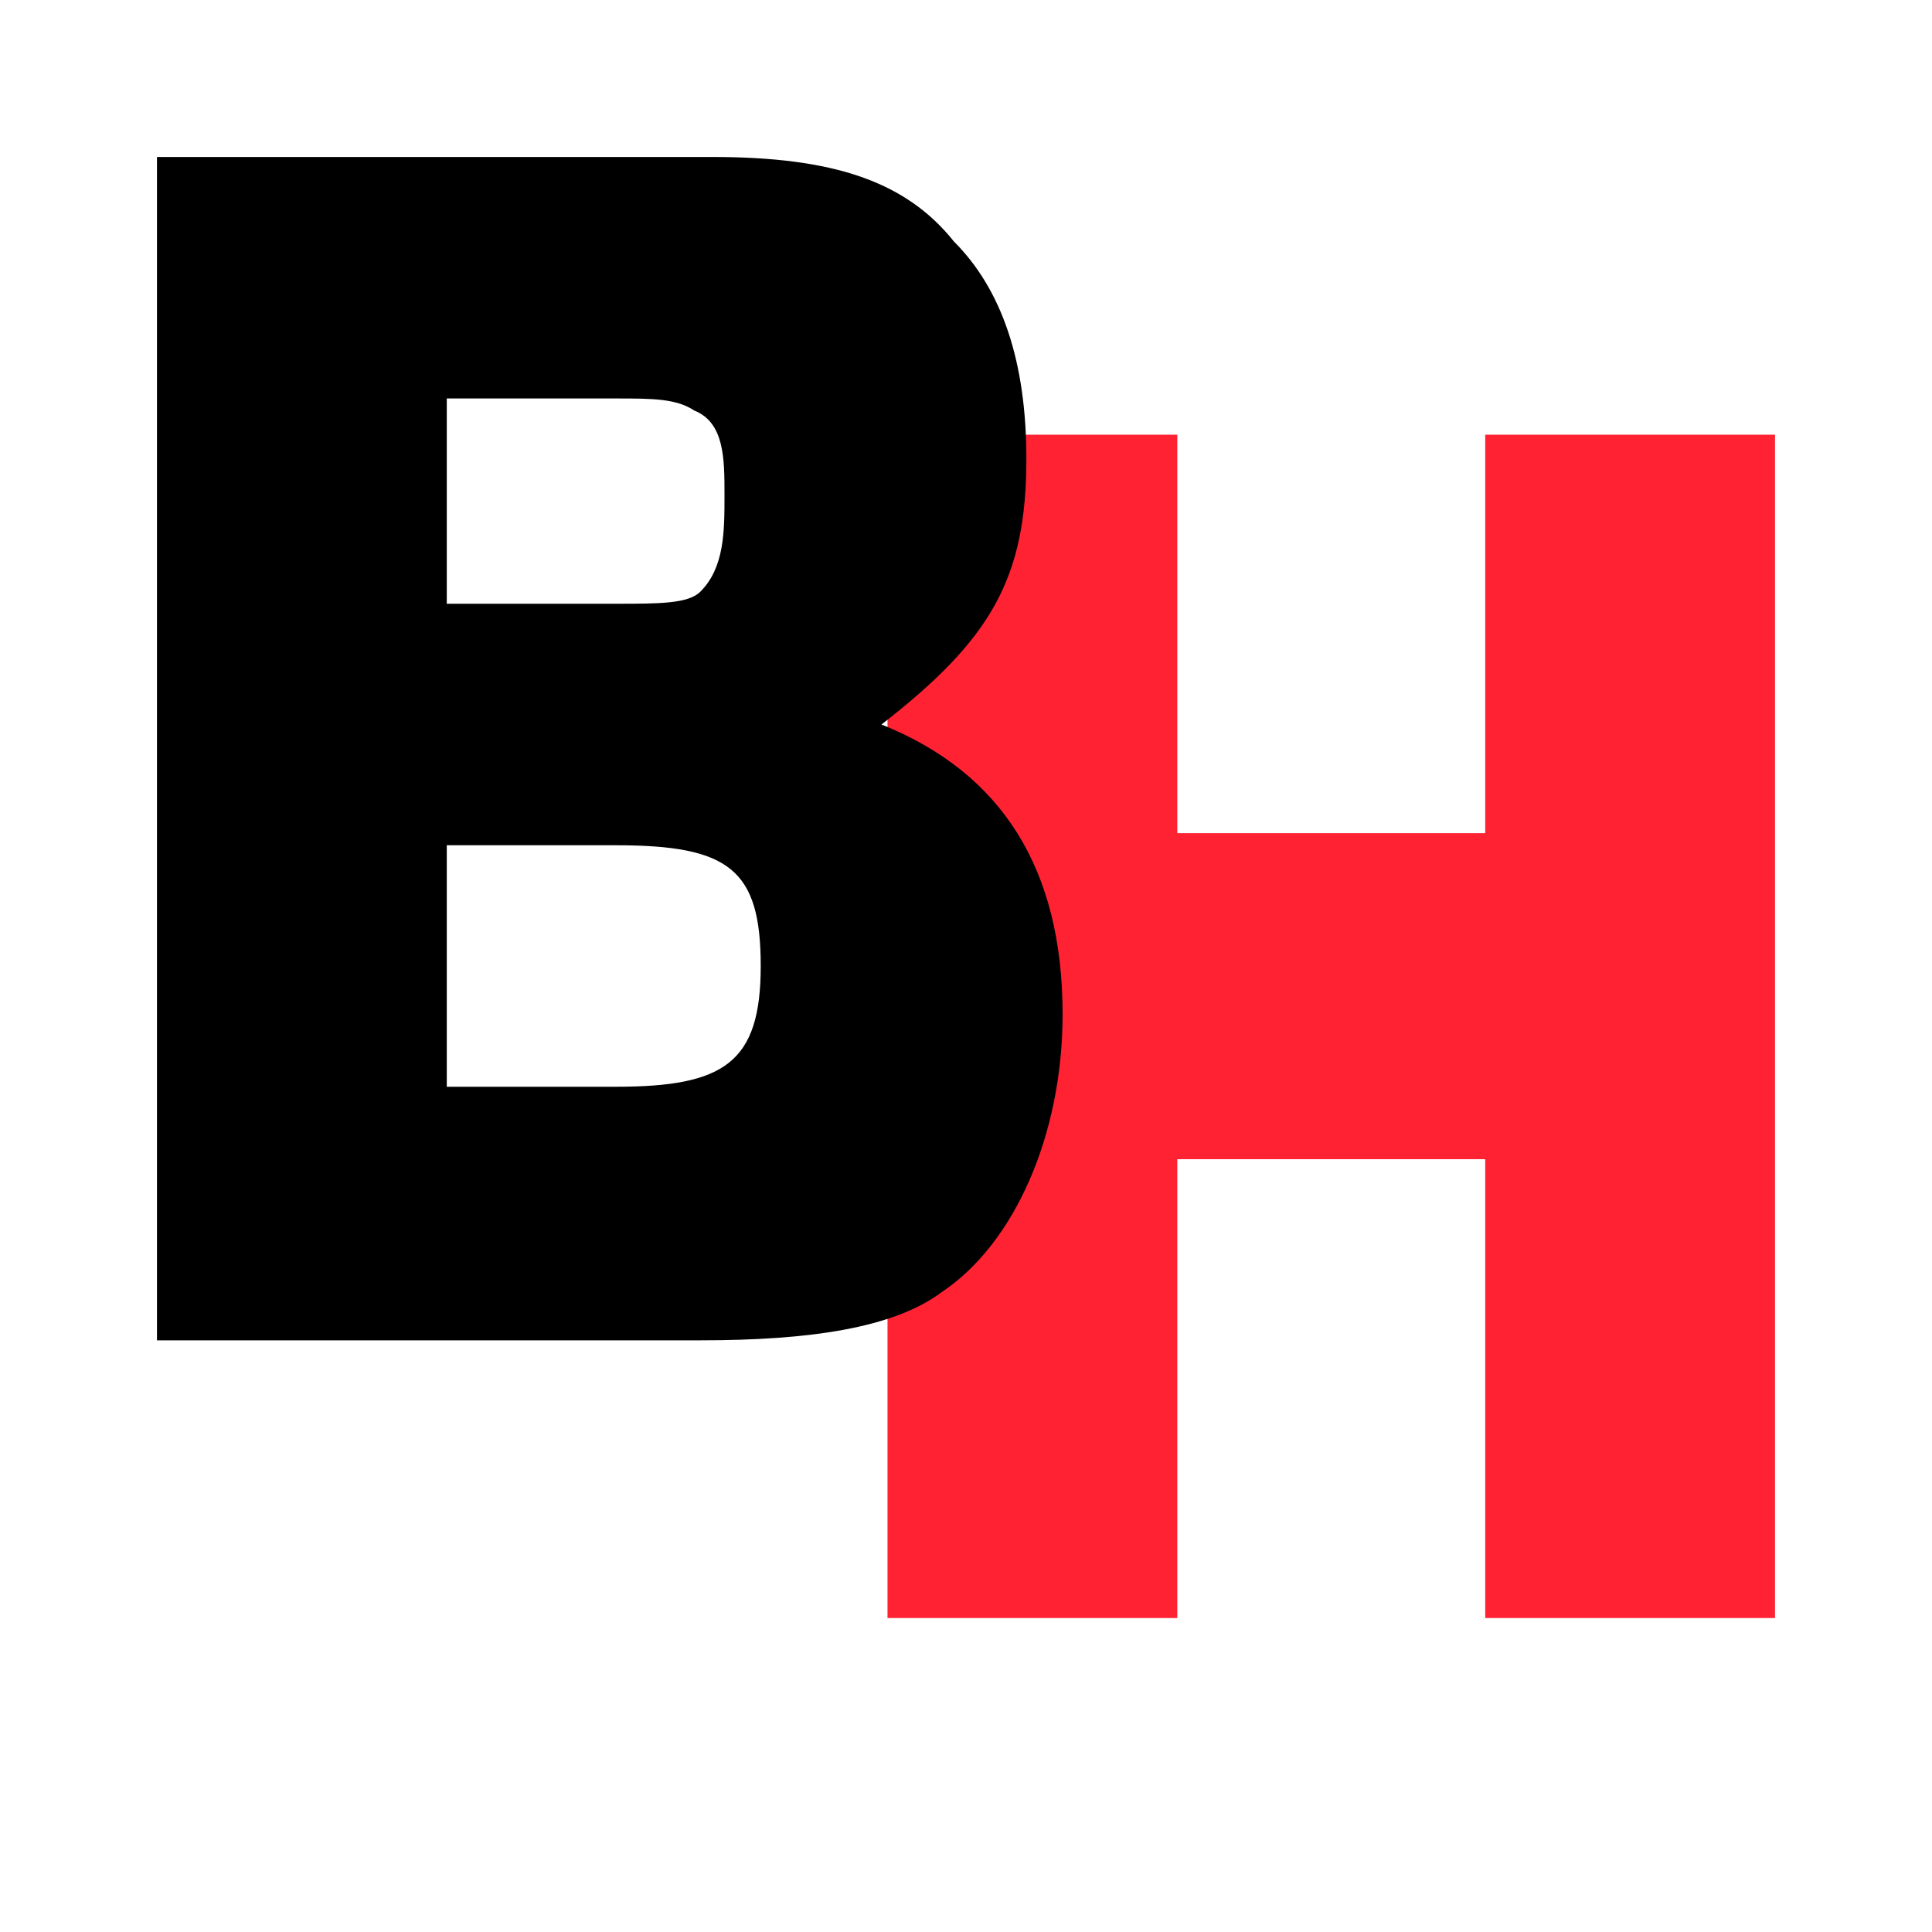
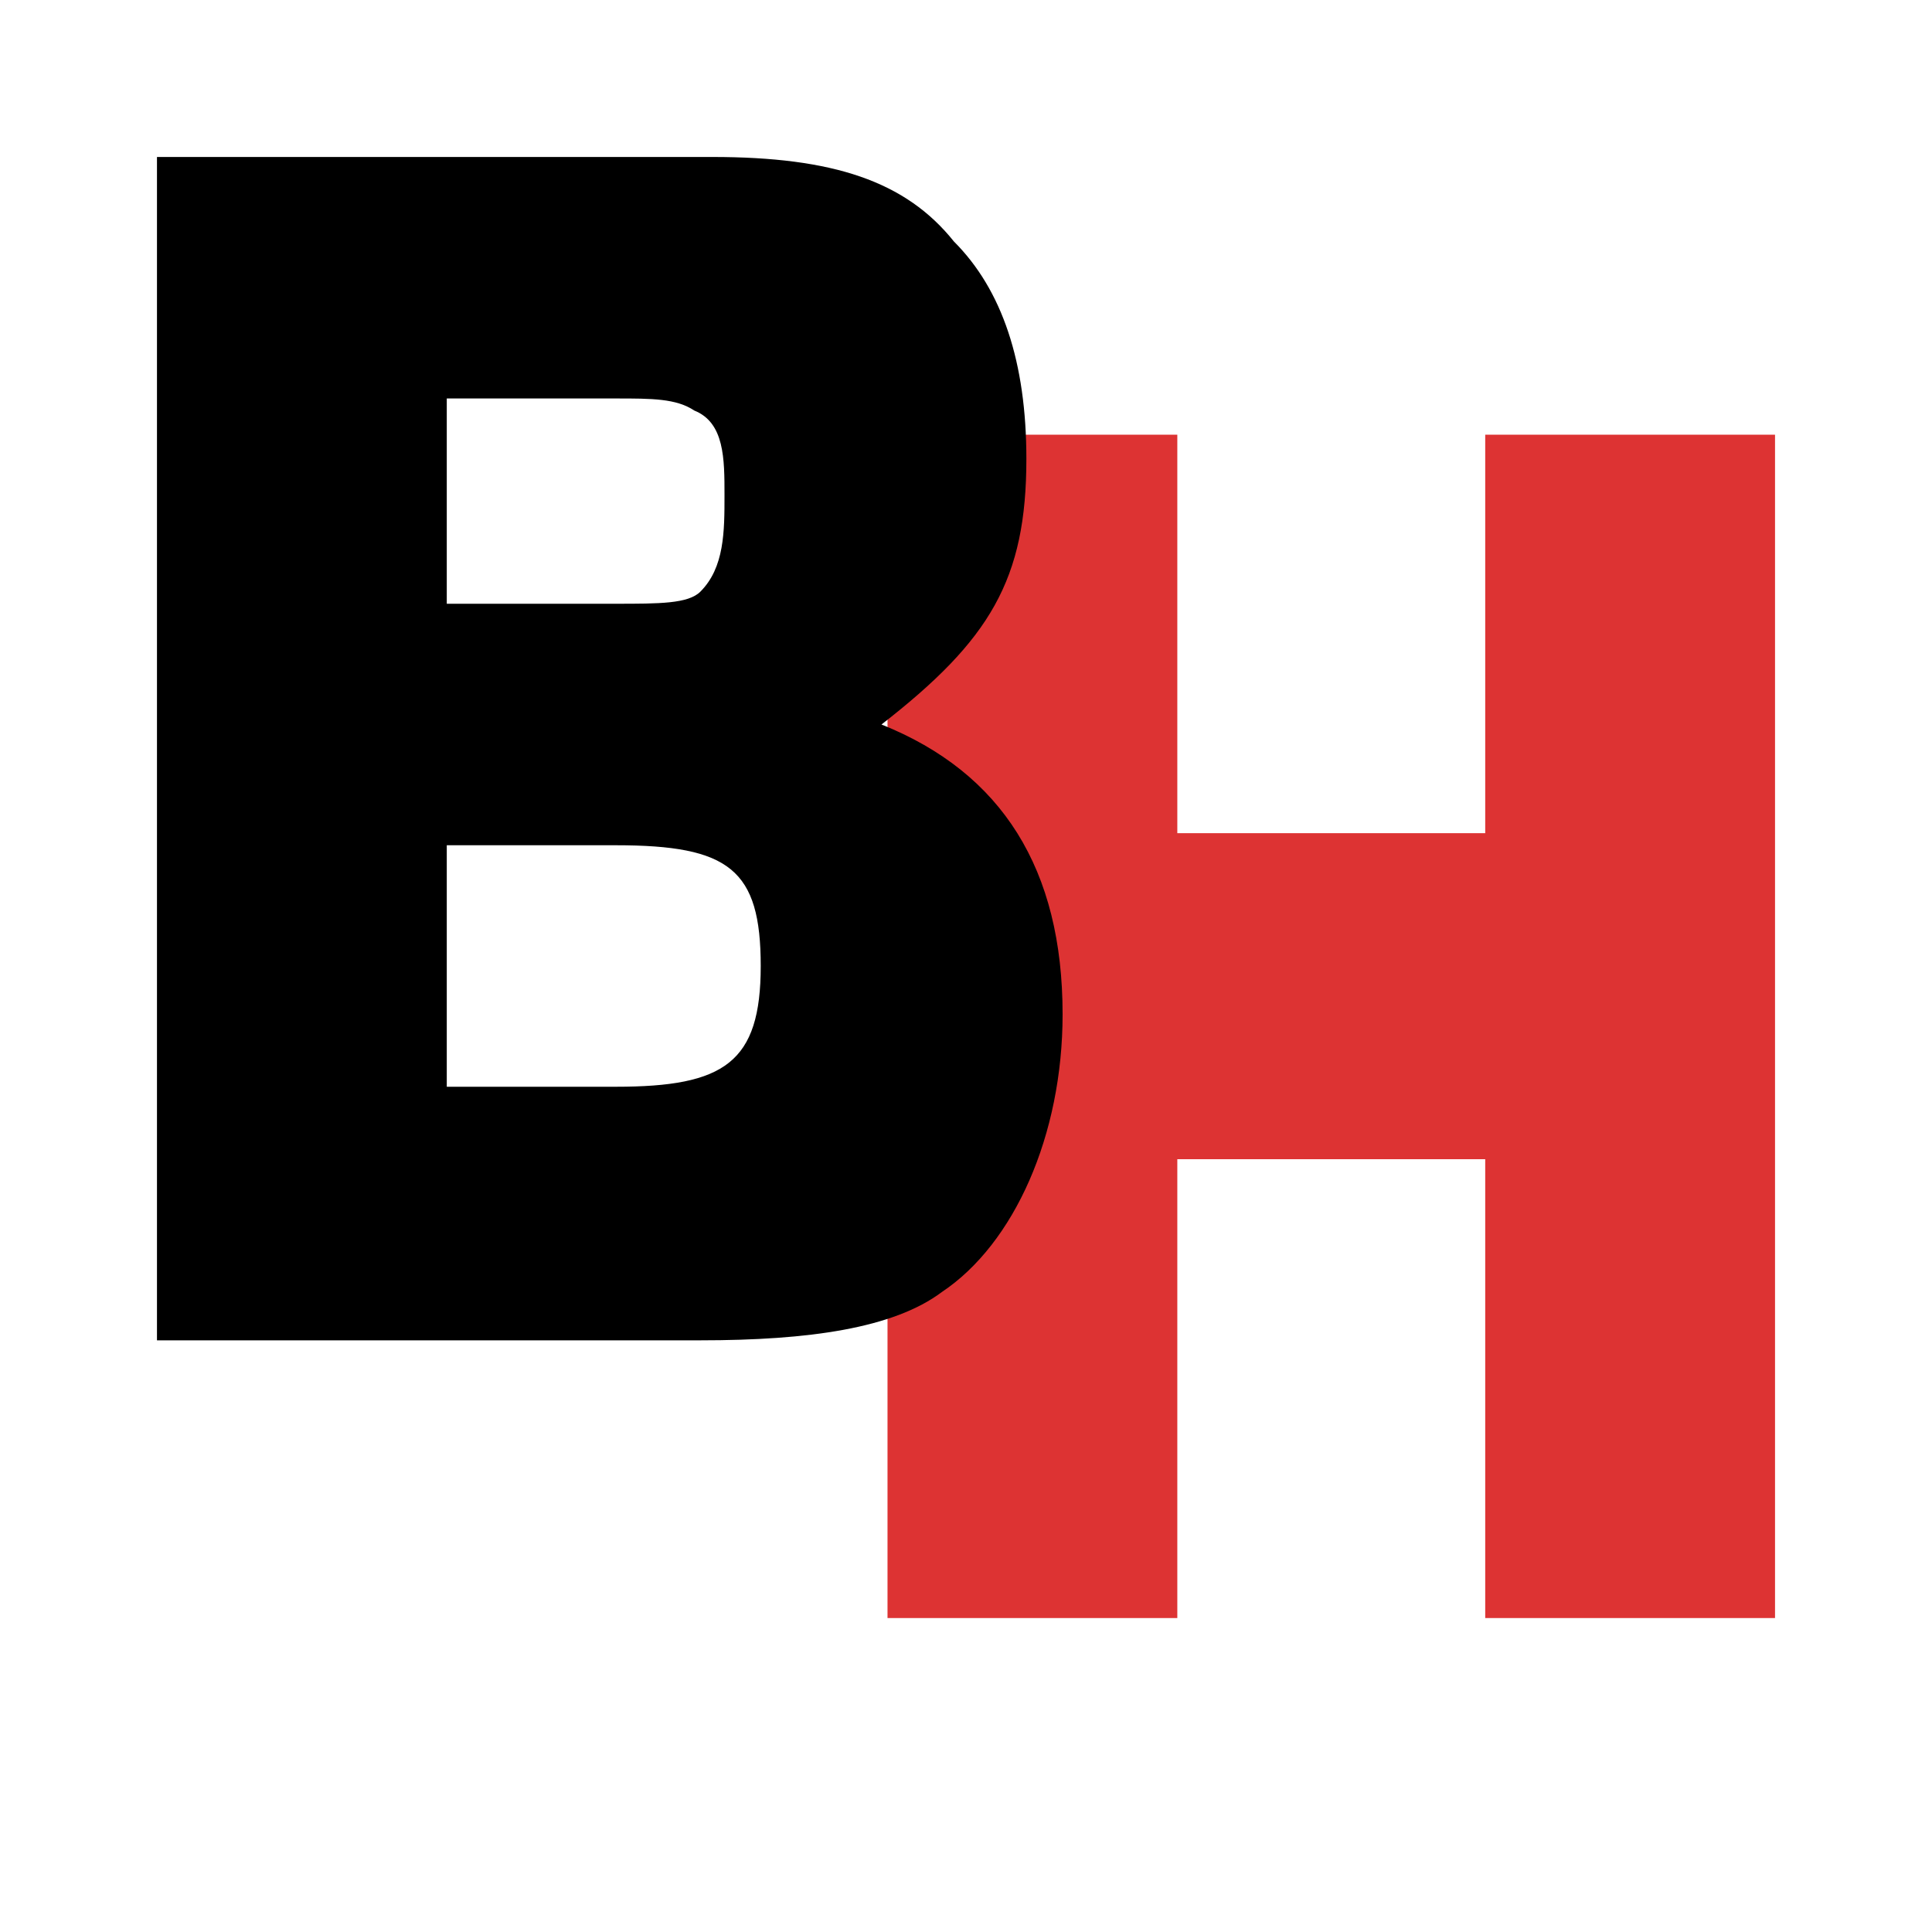
<svg xmlns="http://www.w3.org/2000/svg" width="16" height="16">
  <g>
    <path d="M 0,16 16,16 16,-4.1e-7 0,-4.1e-7 0,16 z" style="fill:#fff" />
-     <path d="m 14.7,13.4 -2.4,0 0,-3.8 -2.55,0 0,3.8 -2.4,0 0,-9.8 2.4,0 0,3.3 2.55,0 0,-3.3 2.4,0 0,9.8" style="fill:#f23" />
+     <path d="m 14.7,13.4 -2.4,0 0,-3.8 -2.55,0 0,3.8 -2.4,0 0,-9.8 2.4,0 0,3.3 2.55,0 0,-3.3 2.4,0 0,9.8" style="fill:#d33" />
    <path d="m 5.1,9 c 0.9,0 1.2,-0.2 1.2,-1 0,-0.8 -0.26,-1 -1.2,-1 l -1.4,0 0,2 1.36,0 z m 0,-4 c 0.36,0 0.6,0 0.7,-0.1 C 6,4.7 6,4.4 6,4.1 6,3.8 6,3.5 5.75,3.4 5.6,3.3 5.4,3.3 5.1,3.3 l -1.4,0 0,1.7 1.4,0 z M 5.9,1.3 c 1,0 1.6,0.2 2,0.7 0.4,0.4 0.6,1 0.6,1.8 0,1 -0.3,1.5 -1.2,2.2 1,0.4 1.5,1.2 1.5,2.4 0,1 -0.4,1.9 -1,2.3 -0.4,0.3 -1.1,0.4 -2,0.4 l -4.5,0 0,-9.8 4.6,0" style="fill:#000" />
  </g>
</svg>
